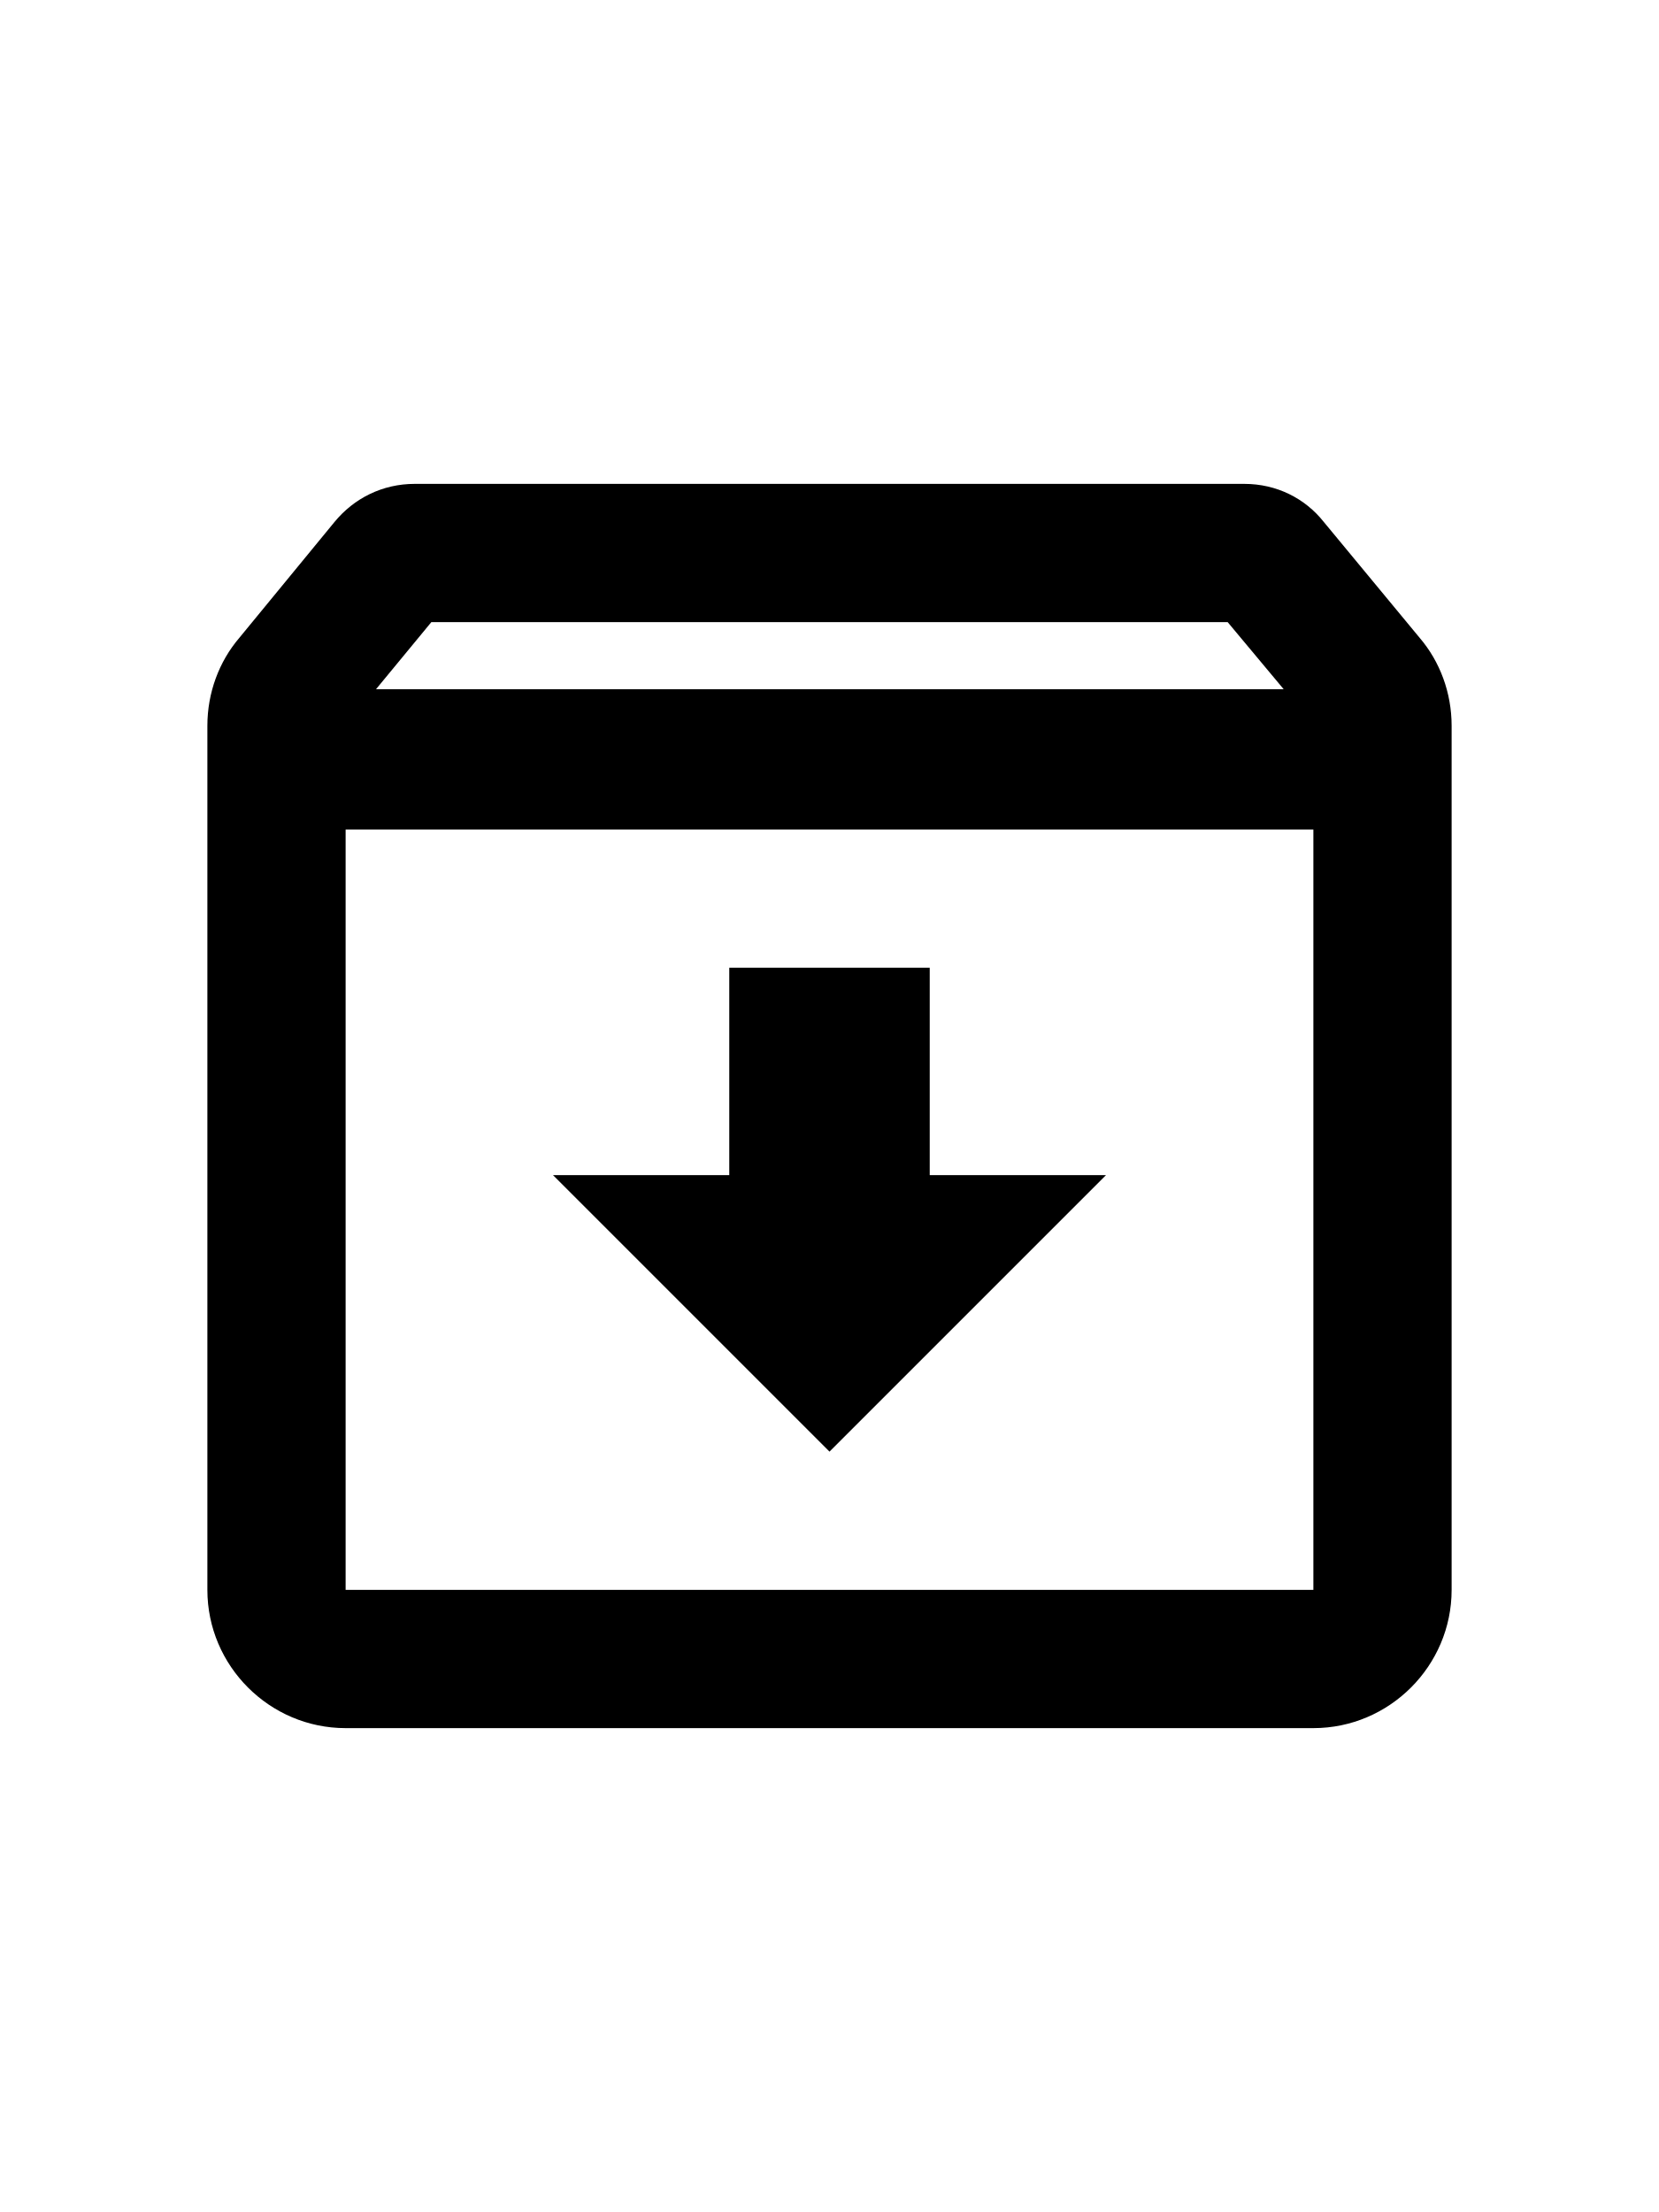
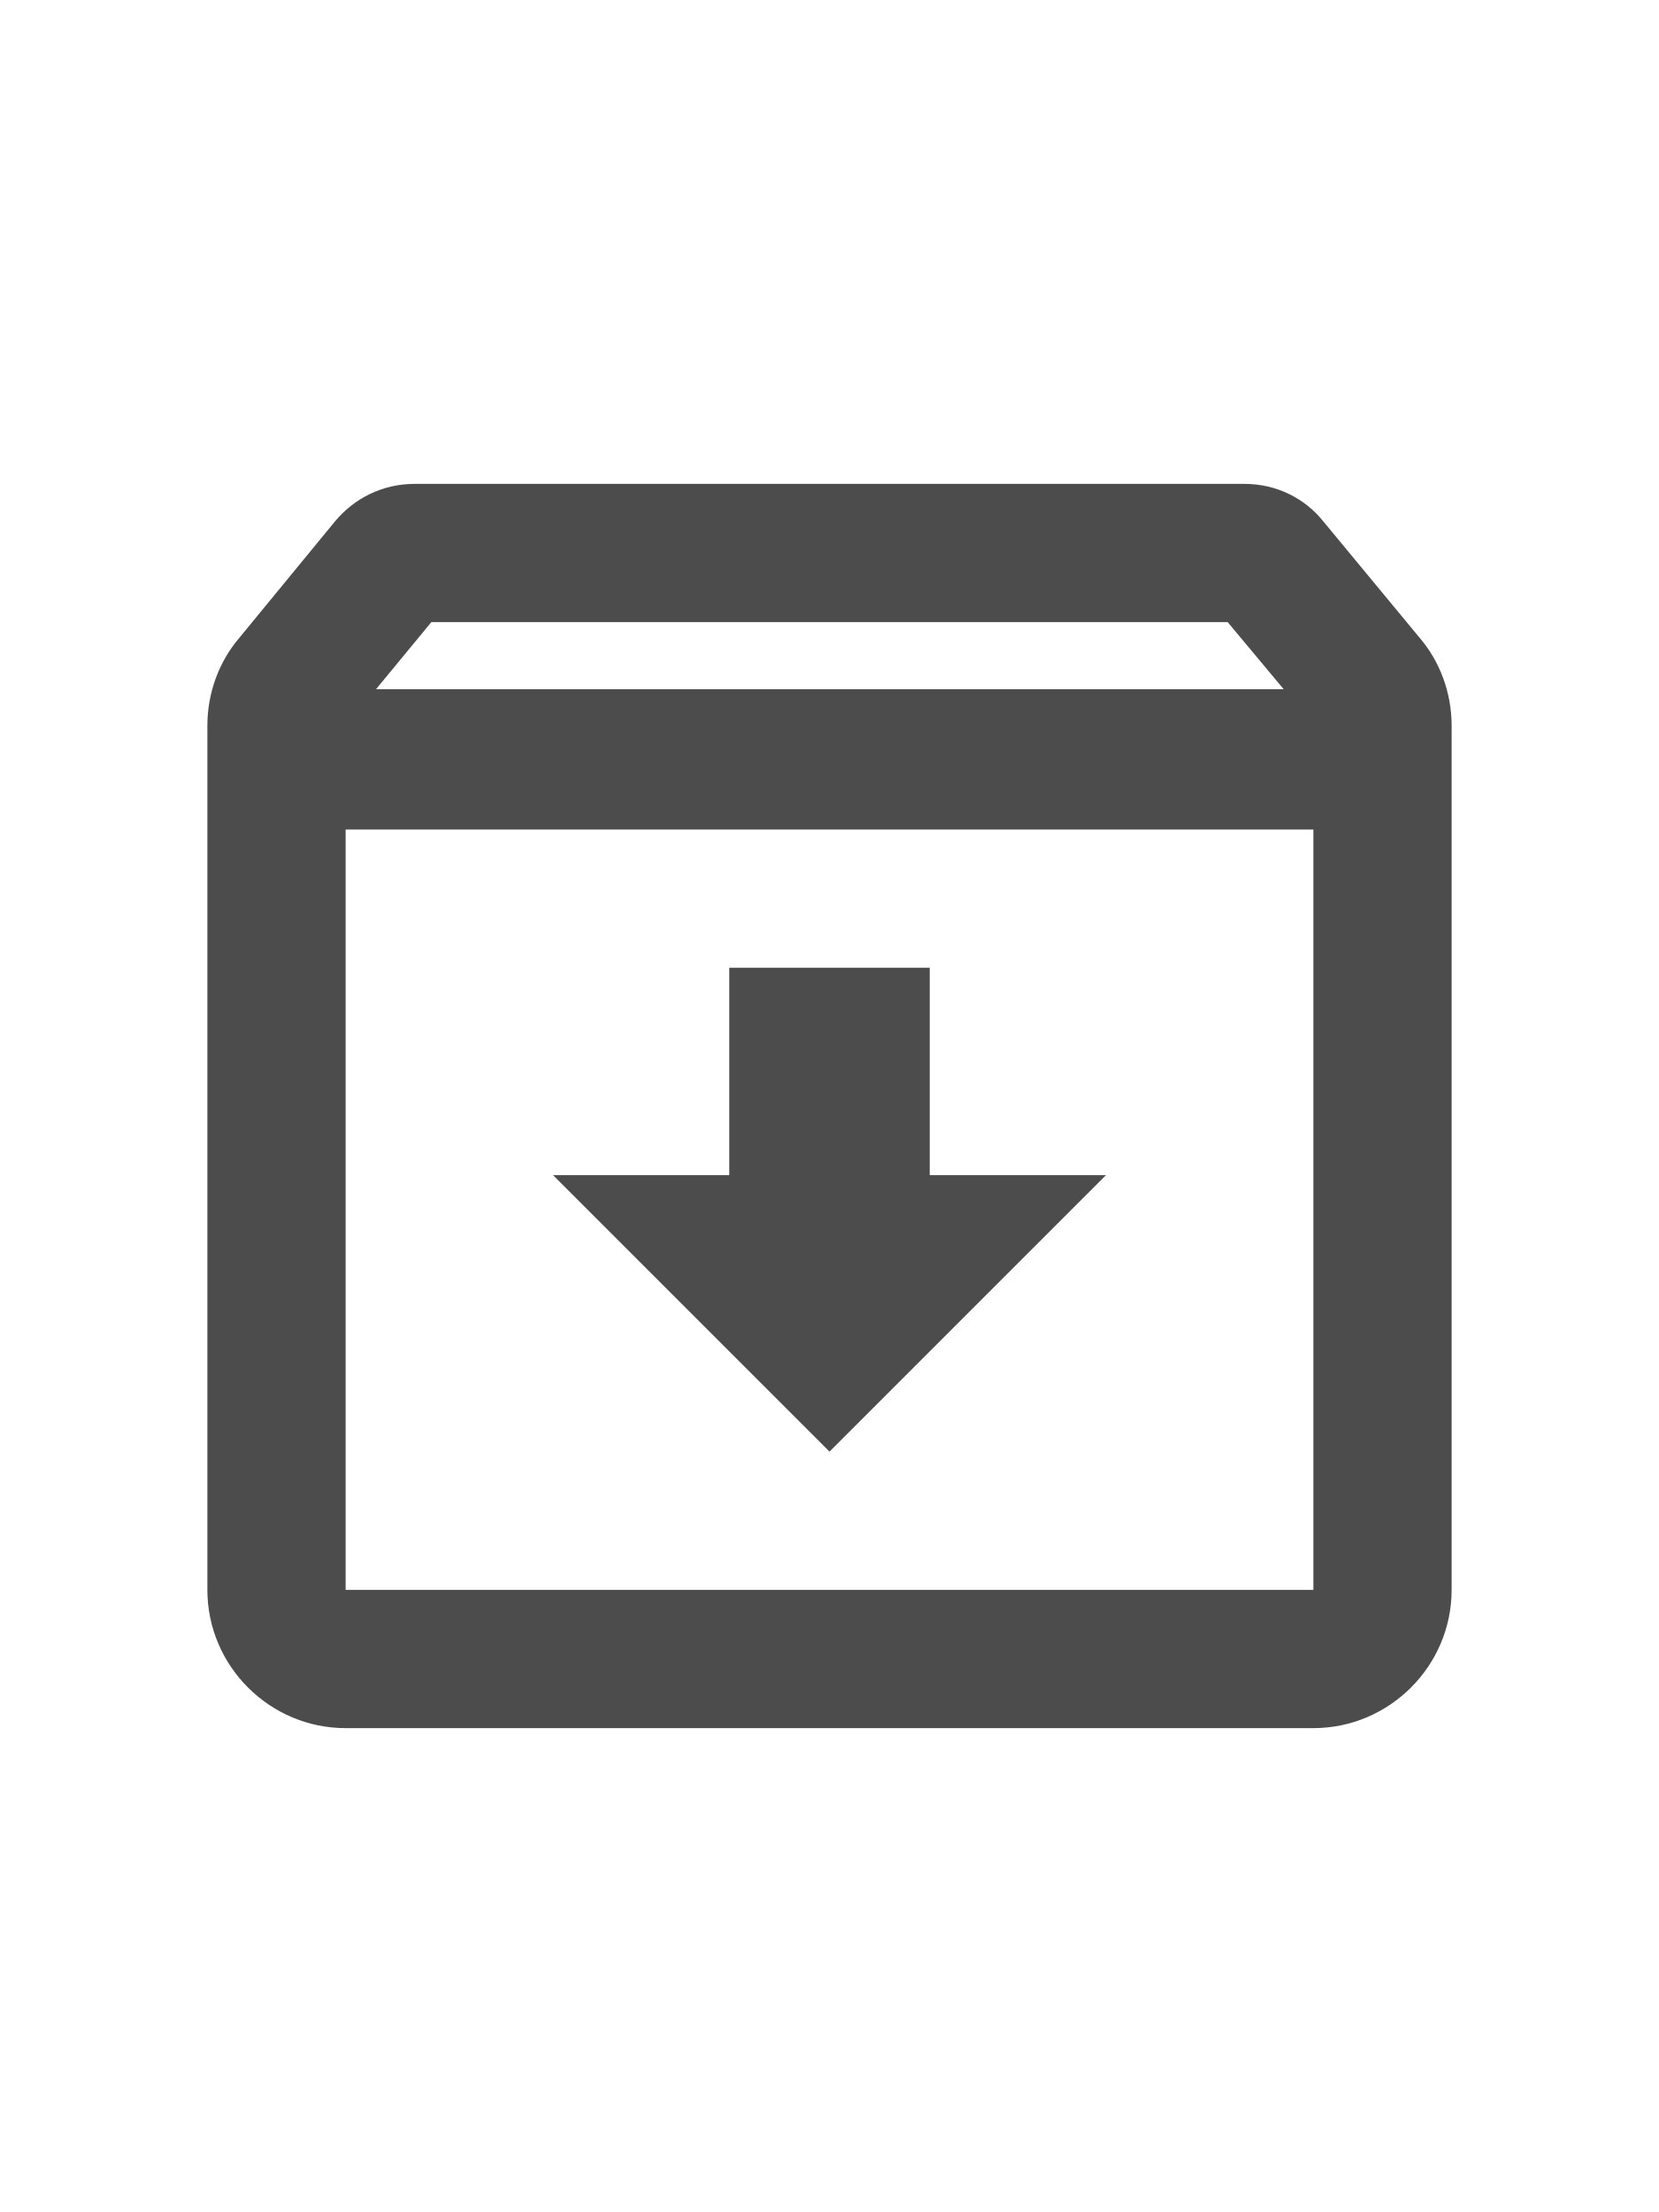
- <svg xmlns="http://www.w3.org/2000/svg" width="18" height="24" viewBox="0 0 24 24">
+ <svg xmlns="http://www.w3.org/2000/svg" opacity="0.7" width="18" height="24" viewBox="0 0 24 24">
  <path fill="none" d="M0 0h24v24H0V0z" />
  <path d="M20.54 5.23l-1.39-1.68C18.88 3.21 18.47 3 18 3H6c-.47 0-.88.21-1.16.55L3.46 5.23C3.17 5.57 3 6.02 3 6.5V19c0 1.1.9 2 2 2h14c1.1 0 2-.9 2-2V6.5c0-.48-.17-.93-.46-1.27zM6.24 5h11.52l.81.97H5.44l.8-.97zM5 19V8h14v11H5zm8.45-9h-2.9v3H8l4 4 4-4h-2.55z" />
</svg>
